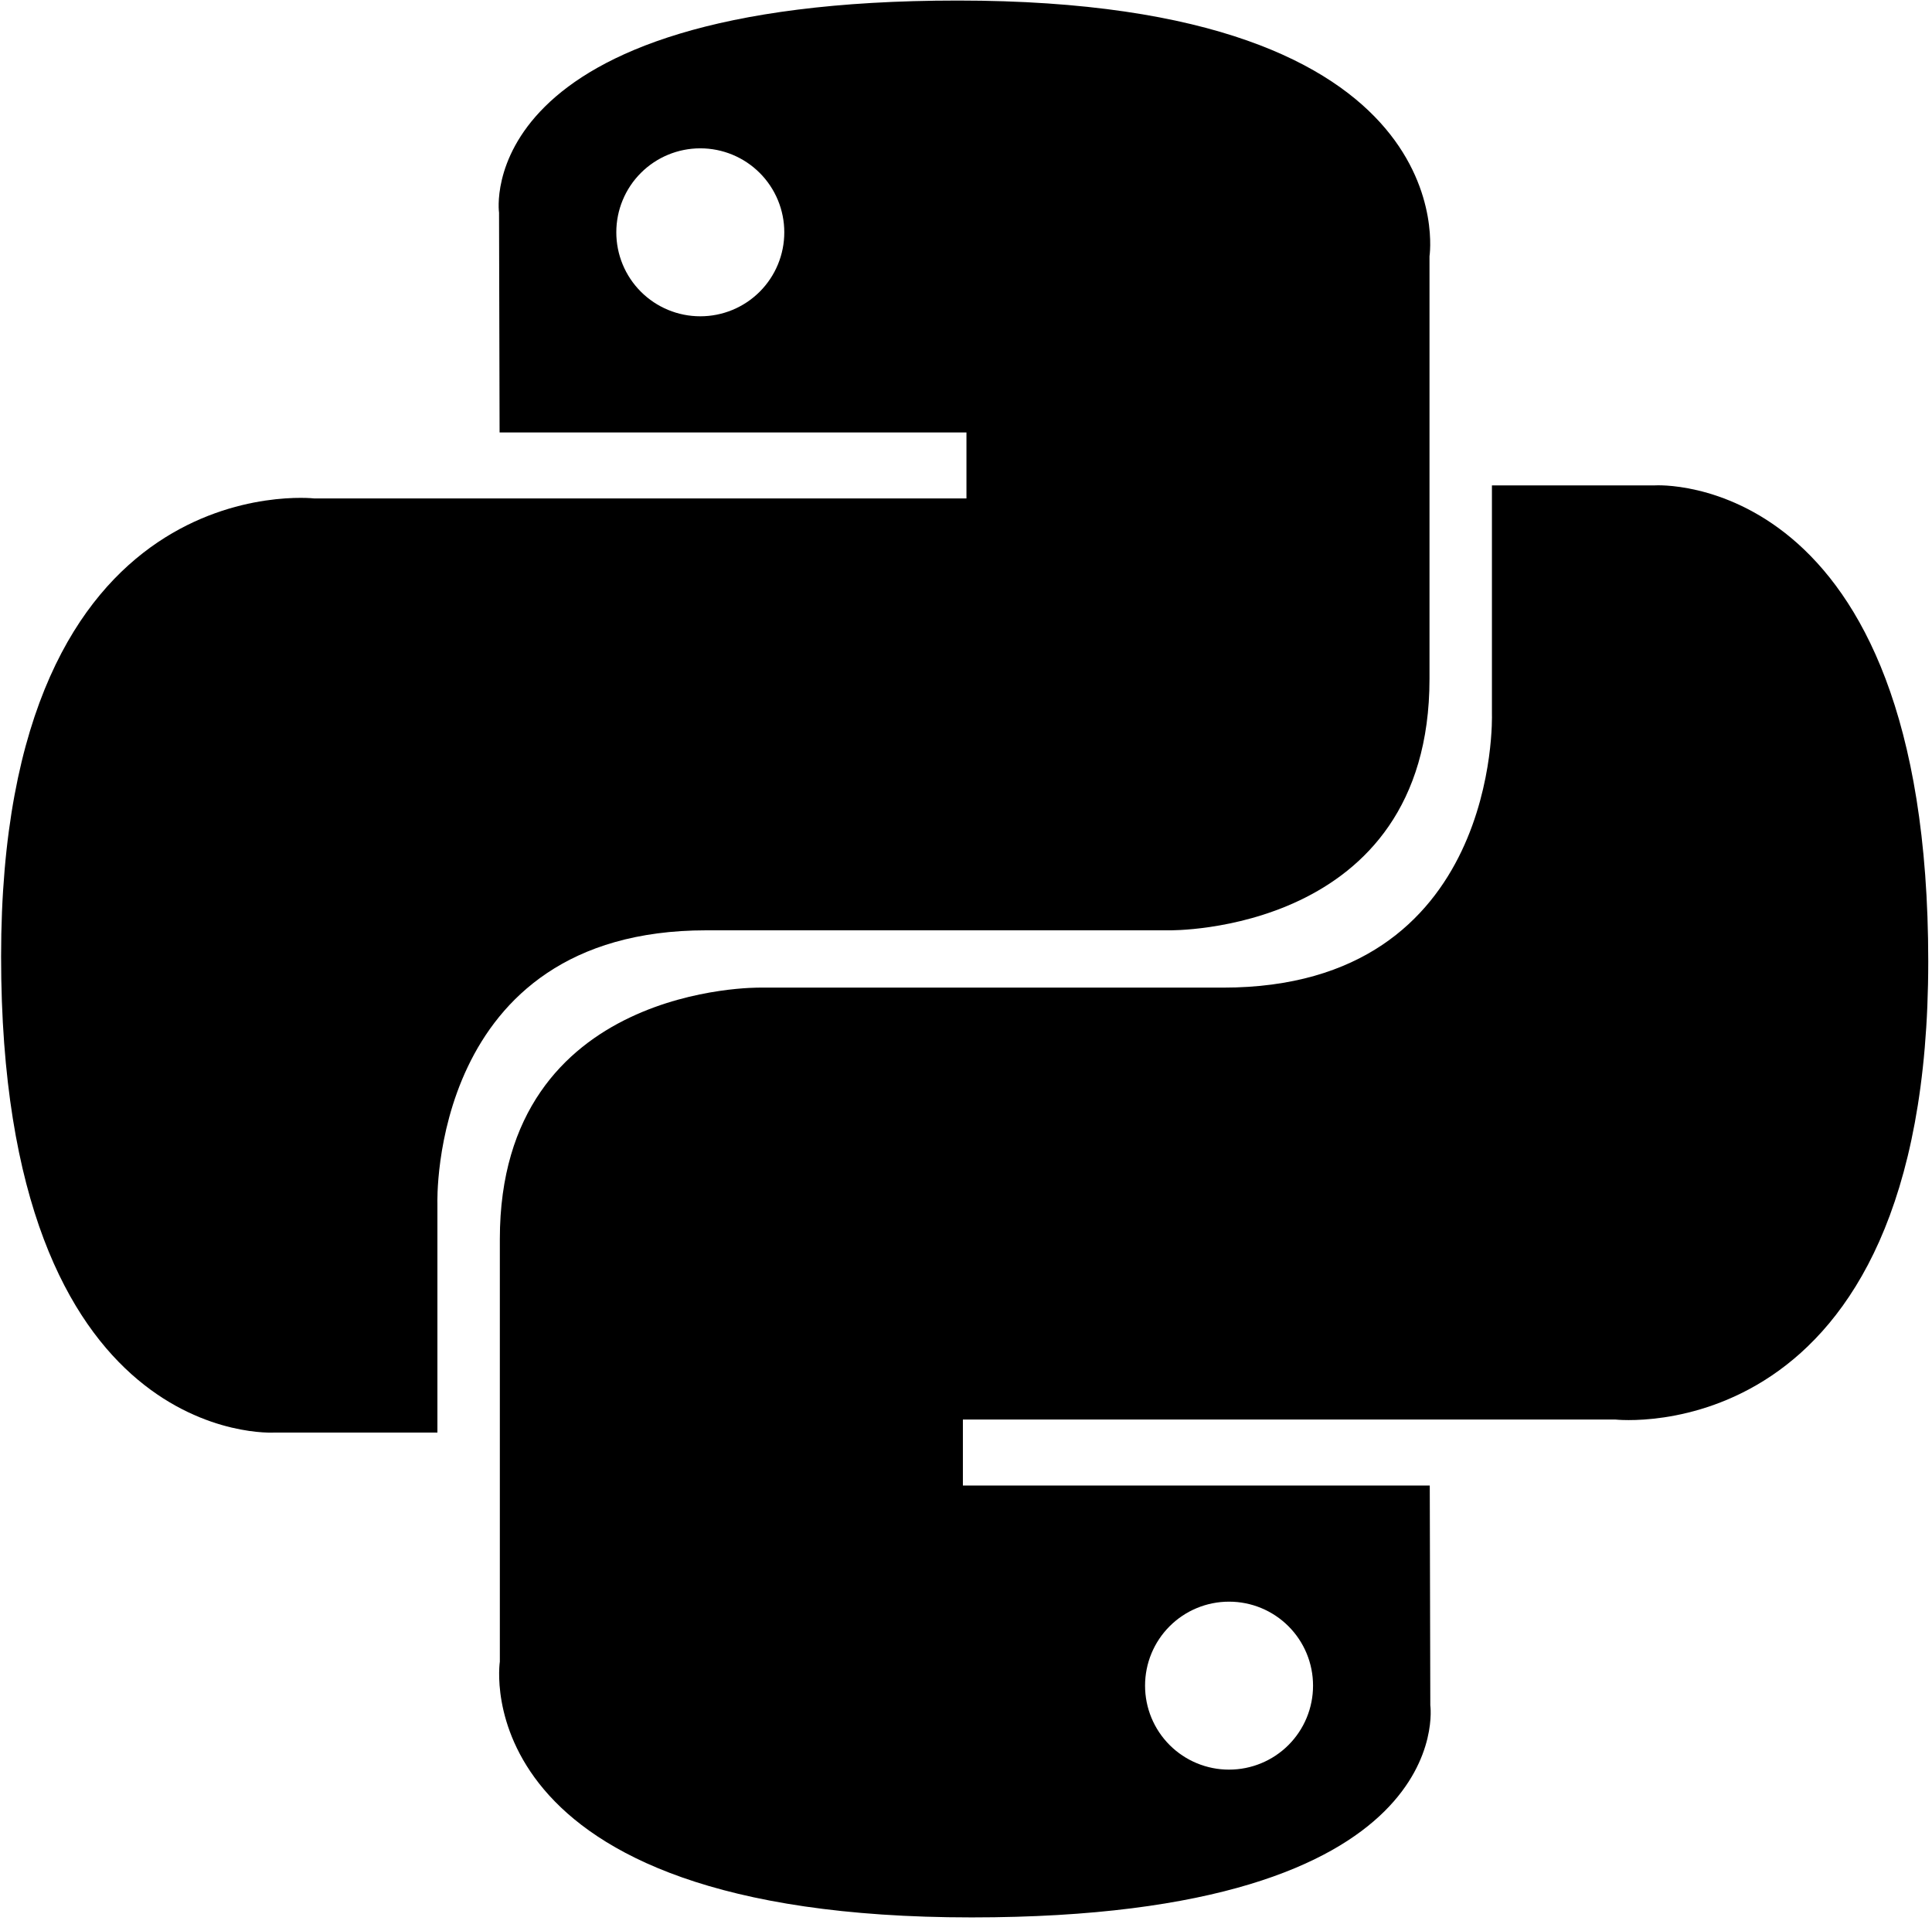
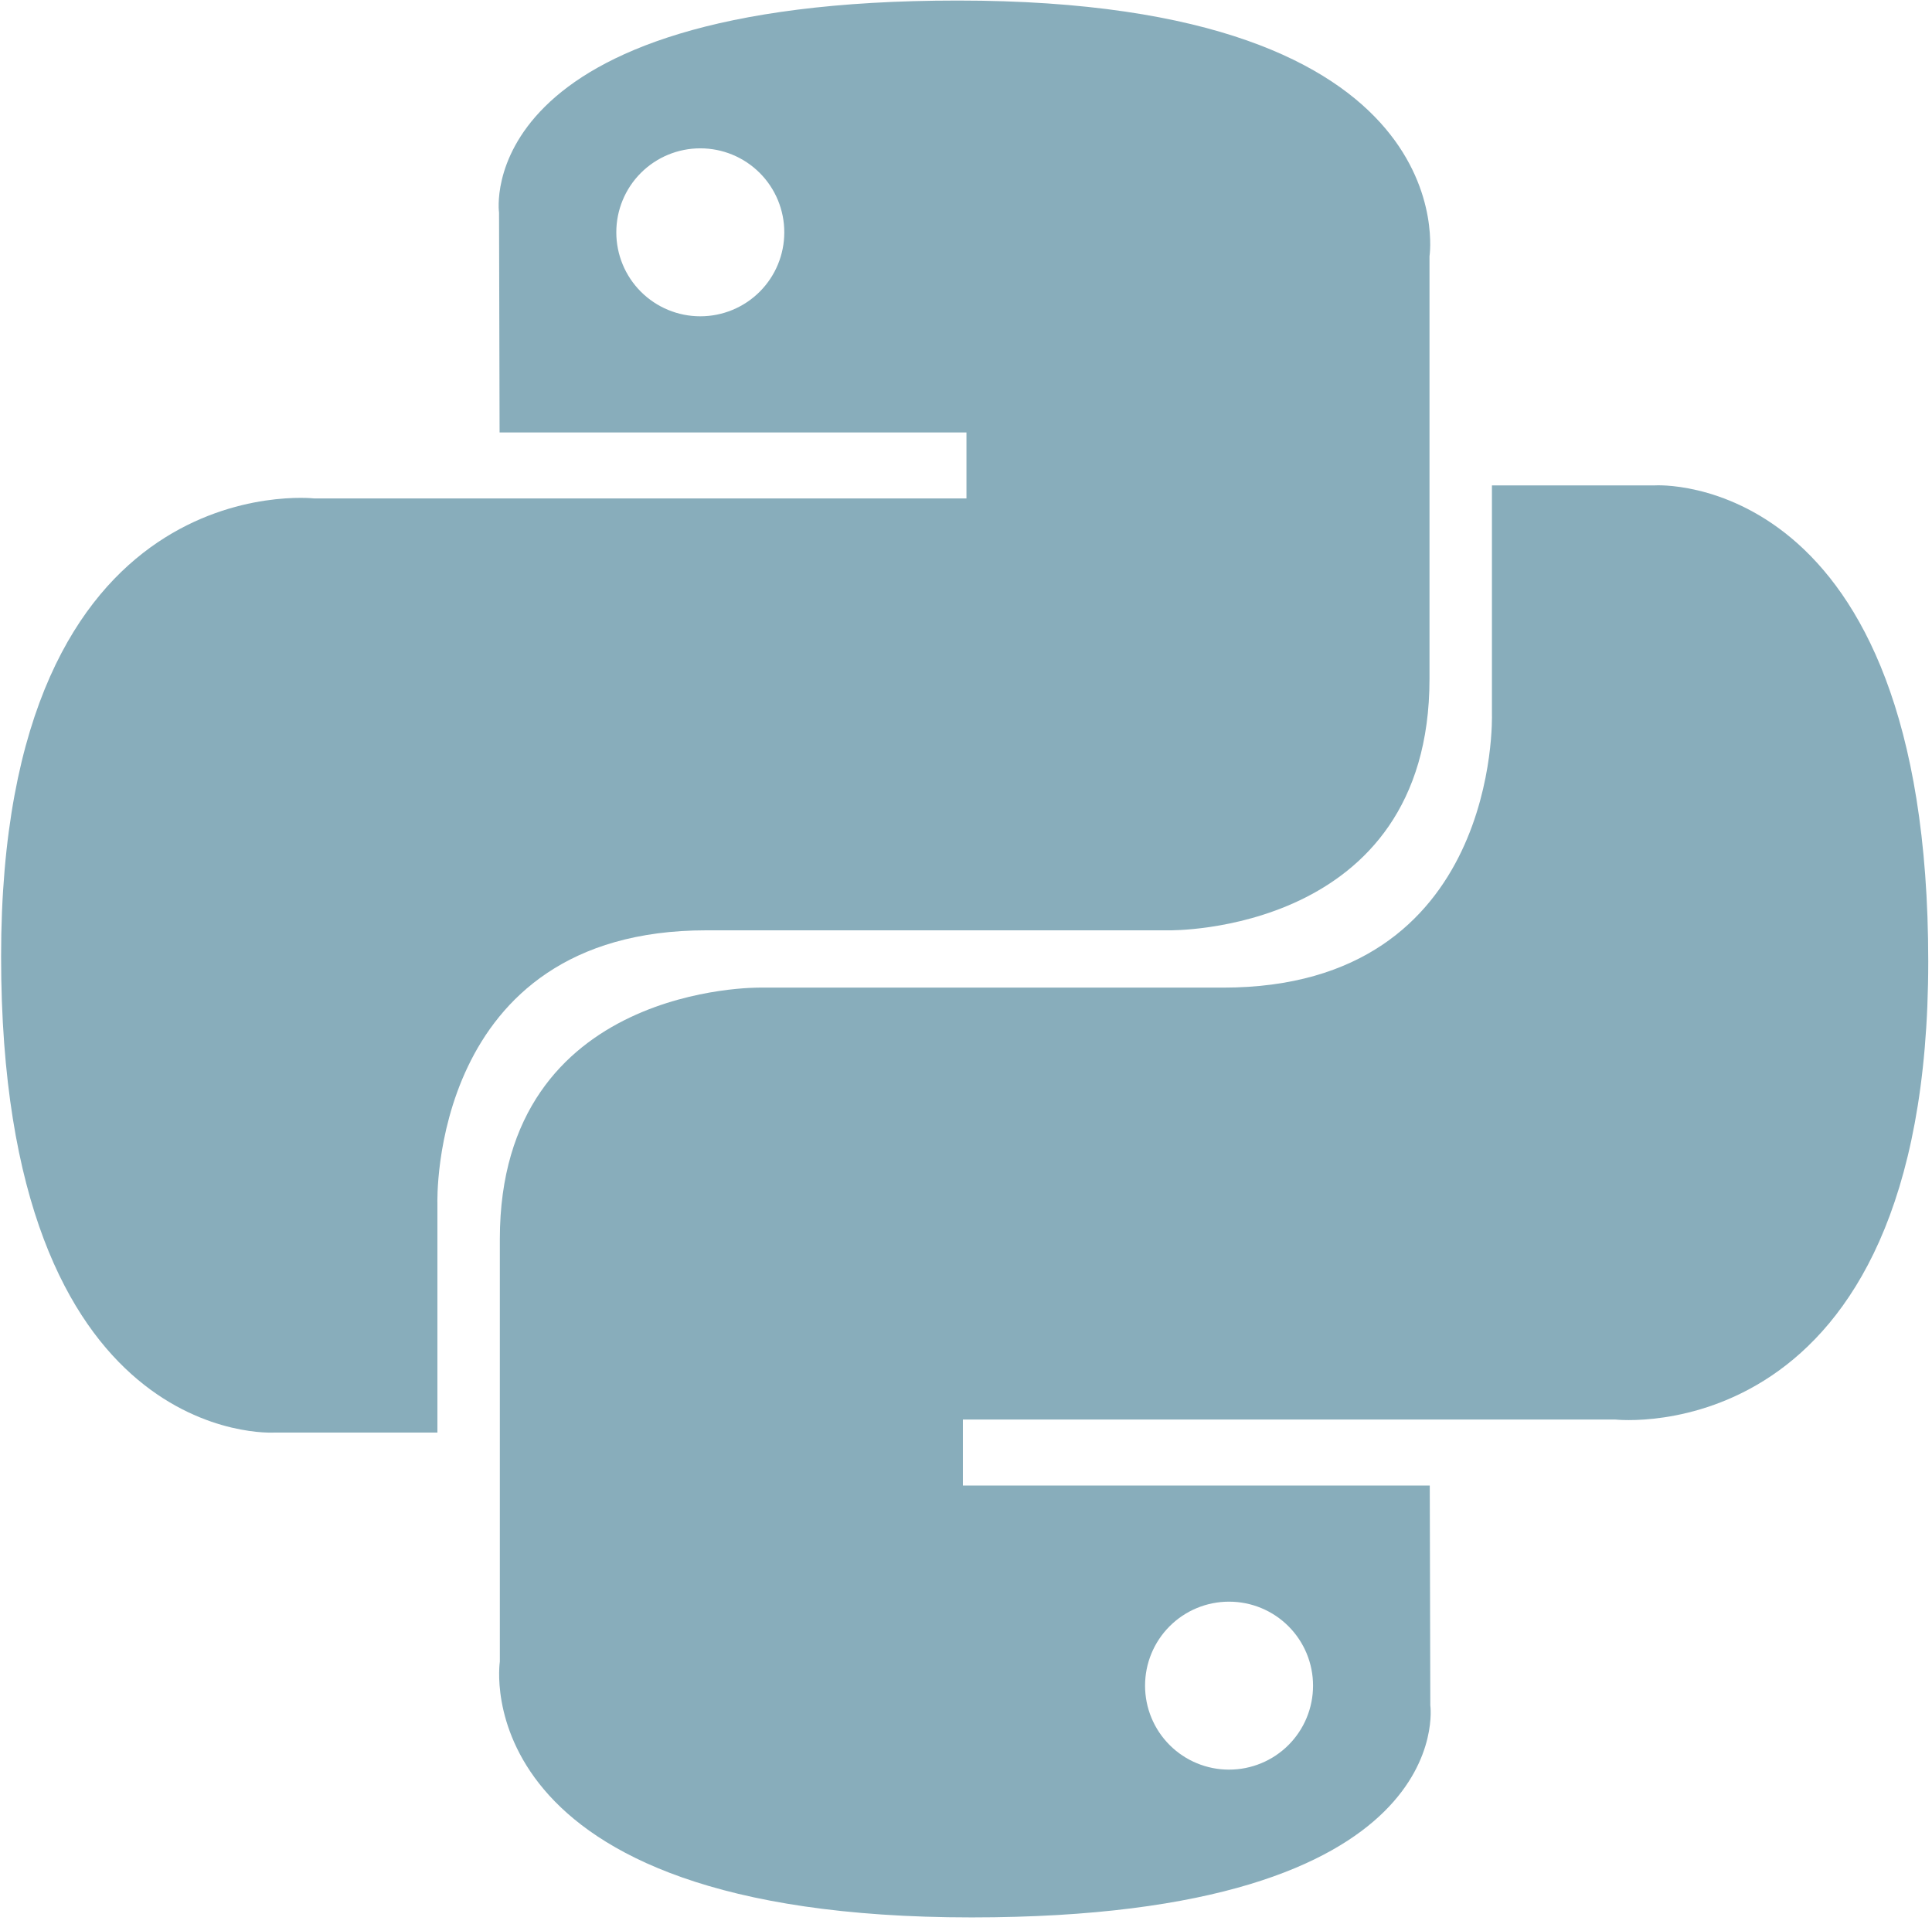
<svg xmlns="http://www.w3.org/2000/svg" width="2500" height="2490" viewBox="0 0 256 255" preserveAspectRatio="xMinYMin meet">
  <defs>
    <linearGradient x1="12.959%" y1="12.039%" x2="79.639%" y2="78.201%" id="a">
      <stop stop-color="#387EB8" offset="0%" />
      <stop stop-color="#366994" offset="100%" />
    </linearGradient>
    <linearGradient x1="19.128%" y1="20.579%" x2="90.742%" y2="88.429%" id="b">
      <stop stop-color="#FFE052" offset="0%" />
      <stop stop-color="#FFC331" offset="100%" />
    </linearGradient>
  </defs>
-   <path d="M126.916.072c-64.832 0-60.784 28.115-60.784 28.115l.072 29.128h61.868v8.745H41.631S.145 61.355.145 126.77c0 65.417 36.21 63.097 36.21 63.097h21.61v-30.356s-1.165-36.21 35.632-36.21h61.362s34.475.557 34.475-33.319V33.97S194.67.072 126.916.072zM92.802 19.66a11.12 11.12 0 0 1 11.13 11.13 11.12 11.12 0 0 1-11.13 11.13 11.12 11.12 0 0 1-11.13-11.13 11.12 11.12 0 0 1 11.13-11.13z" fill="FFFFFF" />
-   <path d="M128.757 254.126c64.832 0 60.784-28.115 60.784-28.115l-.072-29.127H127.6v-8.745h86.441s41.486 4.705 41.486-60.712c0-65.416-36.21-63.096-36.21-63.096h-21.61v30.355s1.165 36.21-35.632 36.21h-61.362s-34.475-.557-34.475 33.32v56.013s-5.235 33.897 62.518 33.897zm34.114-19.586a11.12 11.12 0 0 1-11.13-11.13 11.12 11.12 0 0 1 11.13-11.131 11.12 11.12 0 0 1 11.13 11.13 11.12 11.12 0 0 1-11.13 11.13z" fill="FFFFFF" />
+   <path d="M126.916.072c-64.832 0-60.784 28.115-60.784 28.115l.072 29.128h61.868v8.745H41.631S.145 61.355.145 126.77c0 65.417 36.21 63.097 36.21 63.097h21.61v-30.356s-1.165-36.21 35.632-36.21h61.362s34.475.557 34.475-33.319V33.97S194.67.072 126.916.072zM92.802 19.66a11.12 11.12 0 0 1 11.13 11.13 11.12 11.12 0 0 1-11.13 11.13 11.12 11.12 0 0 1-11.13-11.13 11.12 11.12 0 0 1 11.13-11.13z" fill="#88adbb" />
+   <path d="M128.757 254.126c64.832 0 60.784-28.115 60.784-28.115l-.072-29.127H127.6v-8.745h86.441s41.486 4.705 41.486-60.712c0-65.416-36.21-63.096-36.21-63.096h-21.61v30.355s1.165 36.21-35.632 36.21h-61.362s-34.475-.557-34.475 33.32v56.013s-5.235 33.897 62.518 33.897zm34.114-19.586a11.12 11.12 0 0 1-11.13-11.13 11.12 11.12 0 0 1 11.13-11.131 11.12 11.12 0 0 1 11.13 11.13 11.12 11.12 0 0 1-11.13 11.13z" fill="#88adbb" />
</svg>
